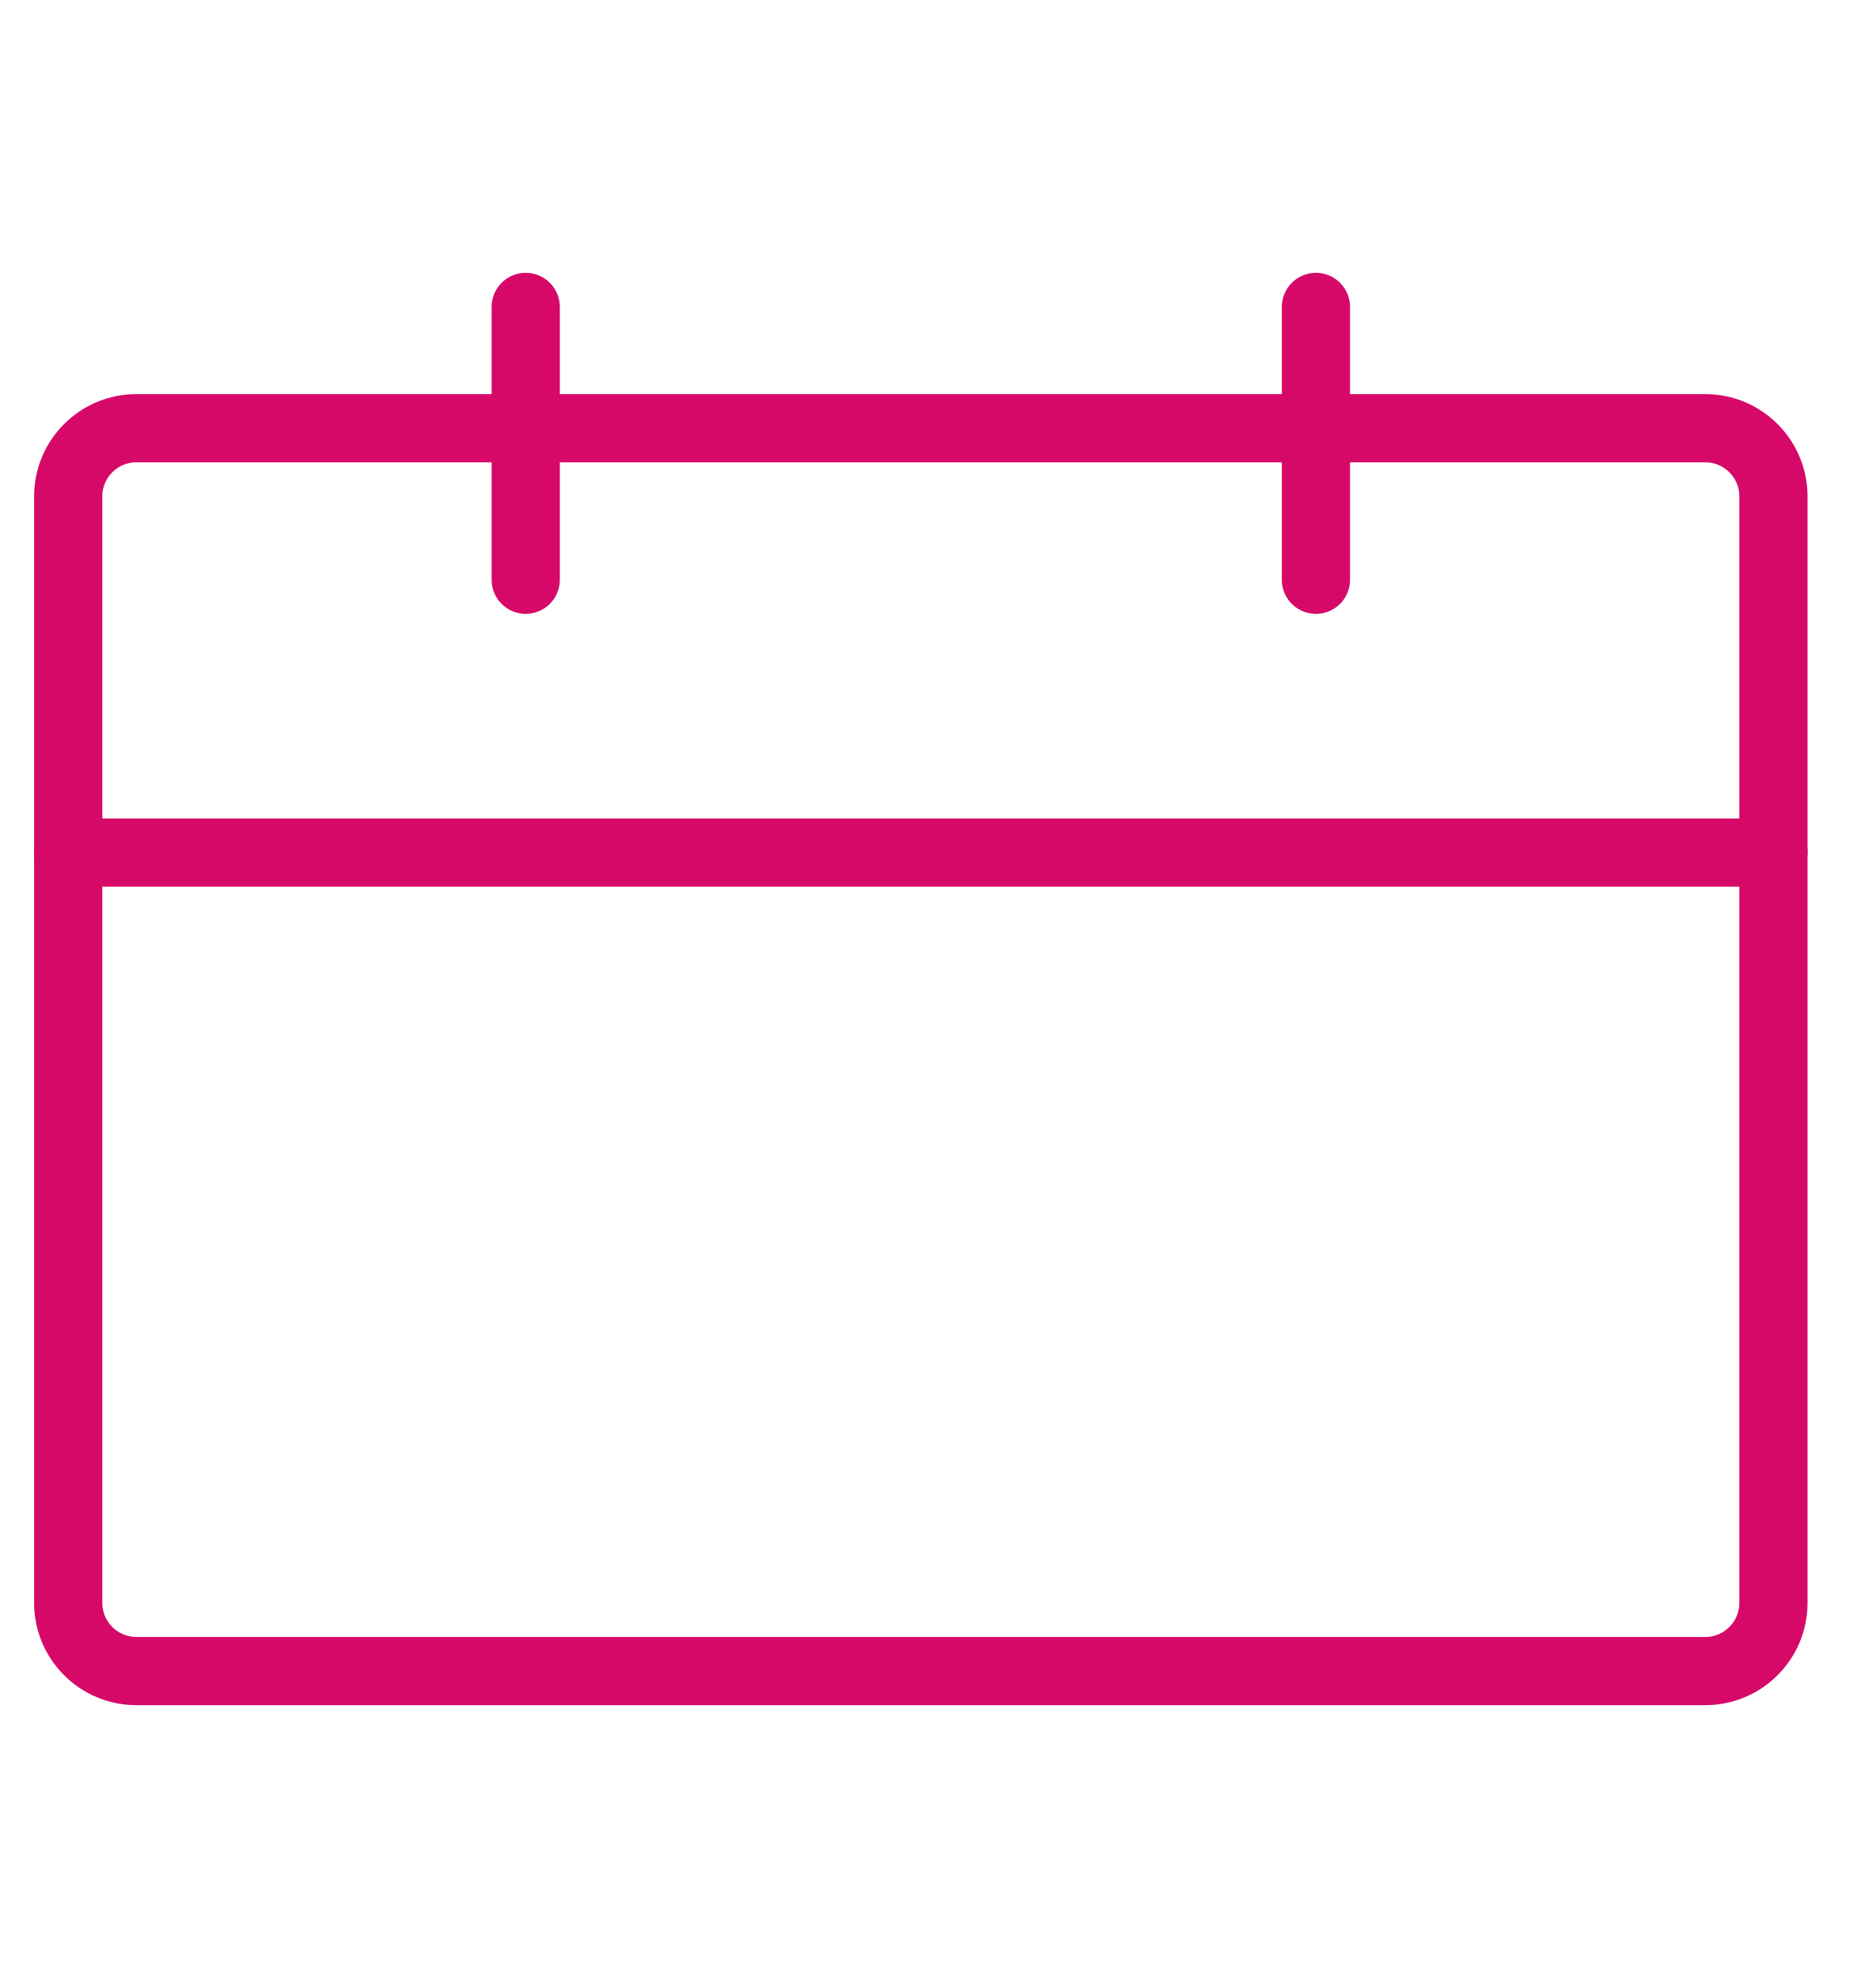
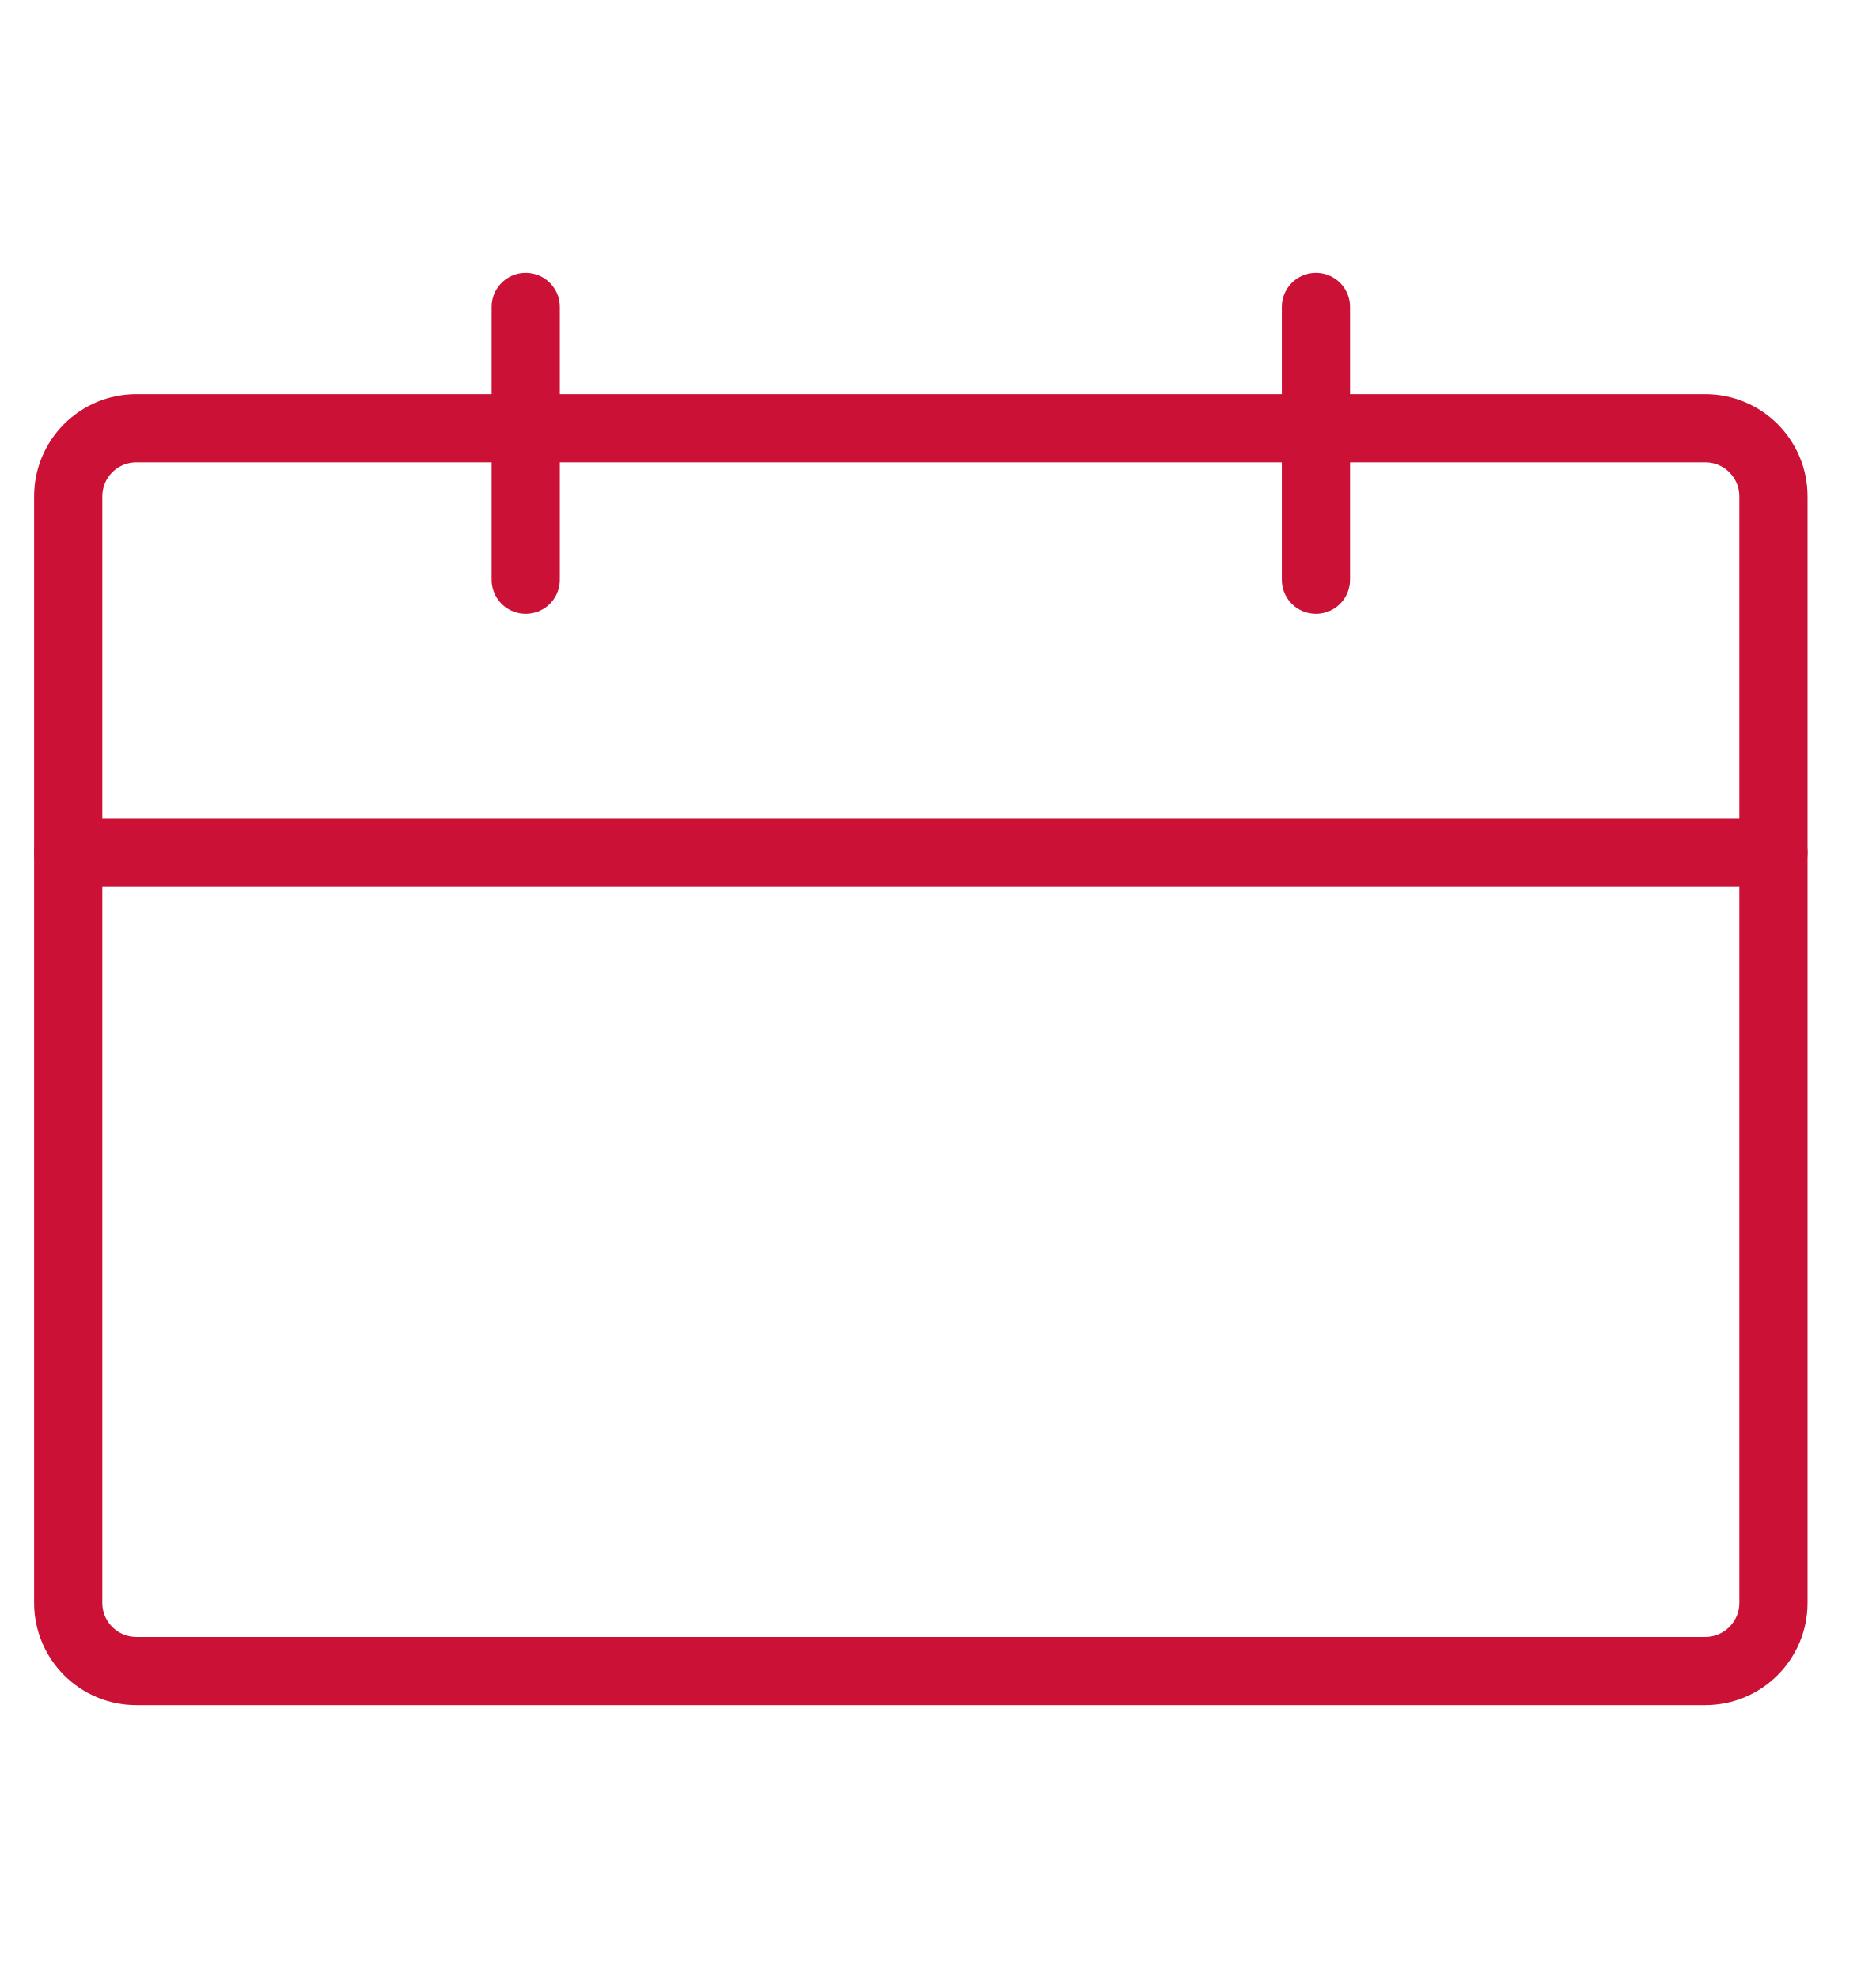
<svg xmlns="http://www.w3.org/2000/svg" width="55px" height="58px" viewBox="0 0 55 58" version="1.1">
  <defs />
  <g id="[DASHBOARD]GESTIONPROJET" stroke="none" stroke-width="1" fill="none" fill-rule="evenodd" stroke-linecap="round" stroke-linejoin="round">
-     <g id="calendar" transform="translate(2, 9)" stroke="#D60968" stroke-width="2">
+     <g id="calendar" transform="translate(2, 9)" stroke="#CC1137" stroke-width="2">
      <rect id="Rectangle-path" x="0" y="3.556" width="50" height="36.444" rx="2" />
      <path d="M36.585,0 L36.585,8" id="Shape" />
      <path d="M13.415,0 L13.415,8" id="Shape" />
      <path d="M0,16 L50,16" id="Shape" />
    </g>
  </g>
</svg>
